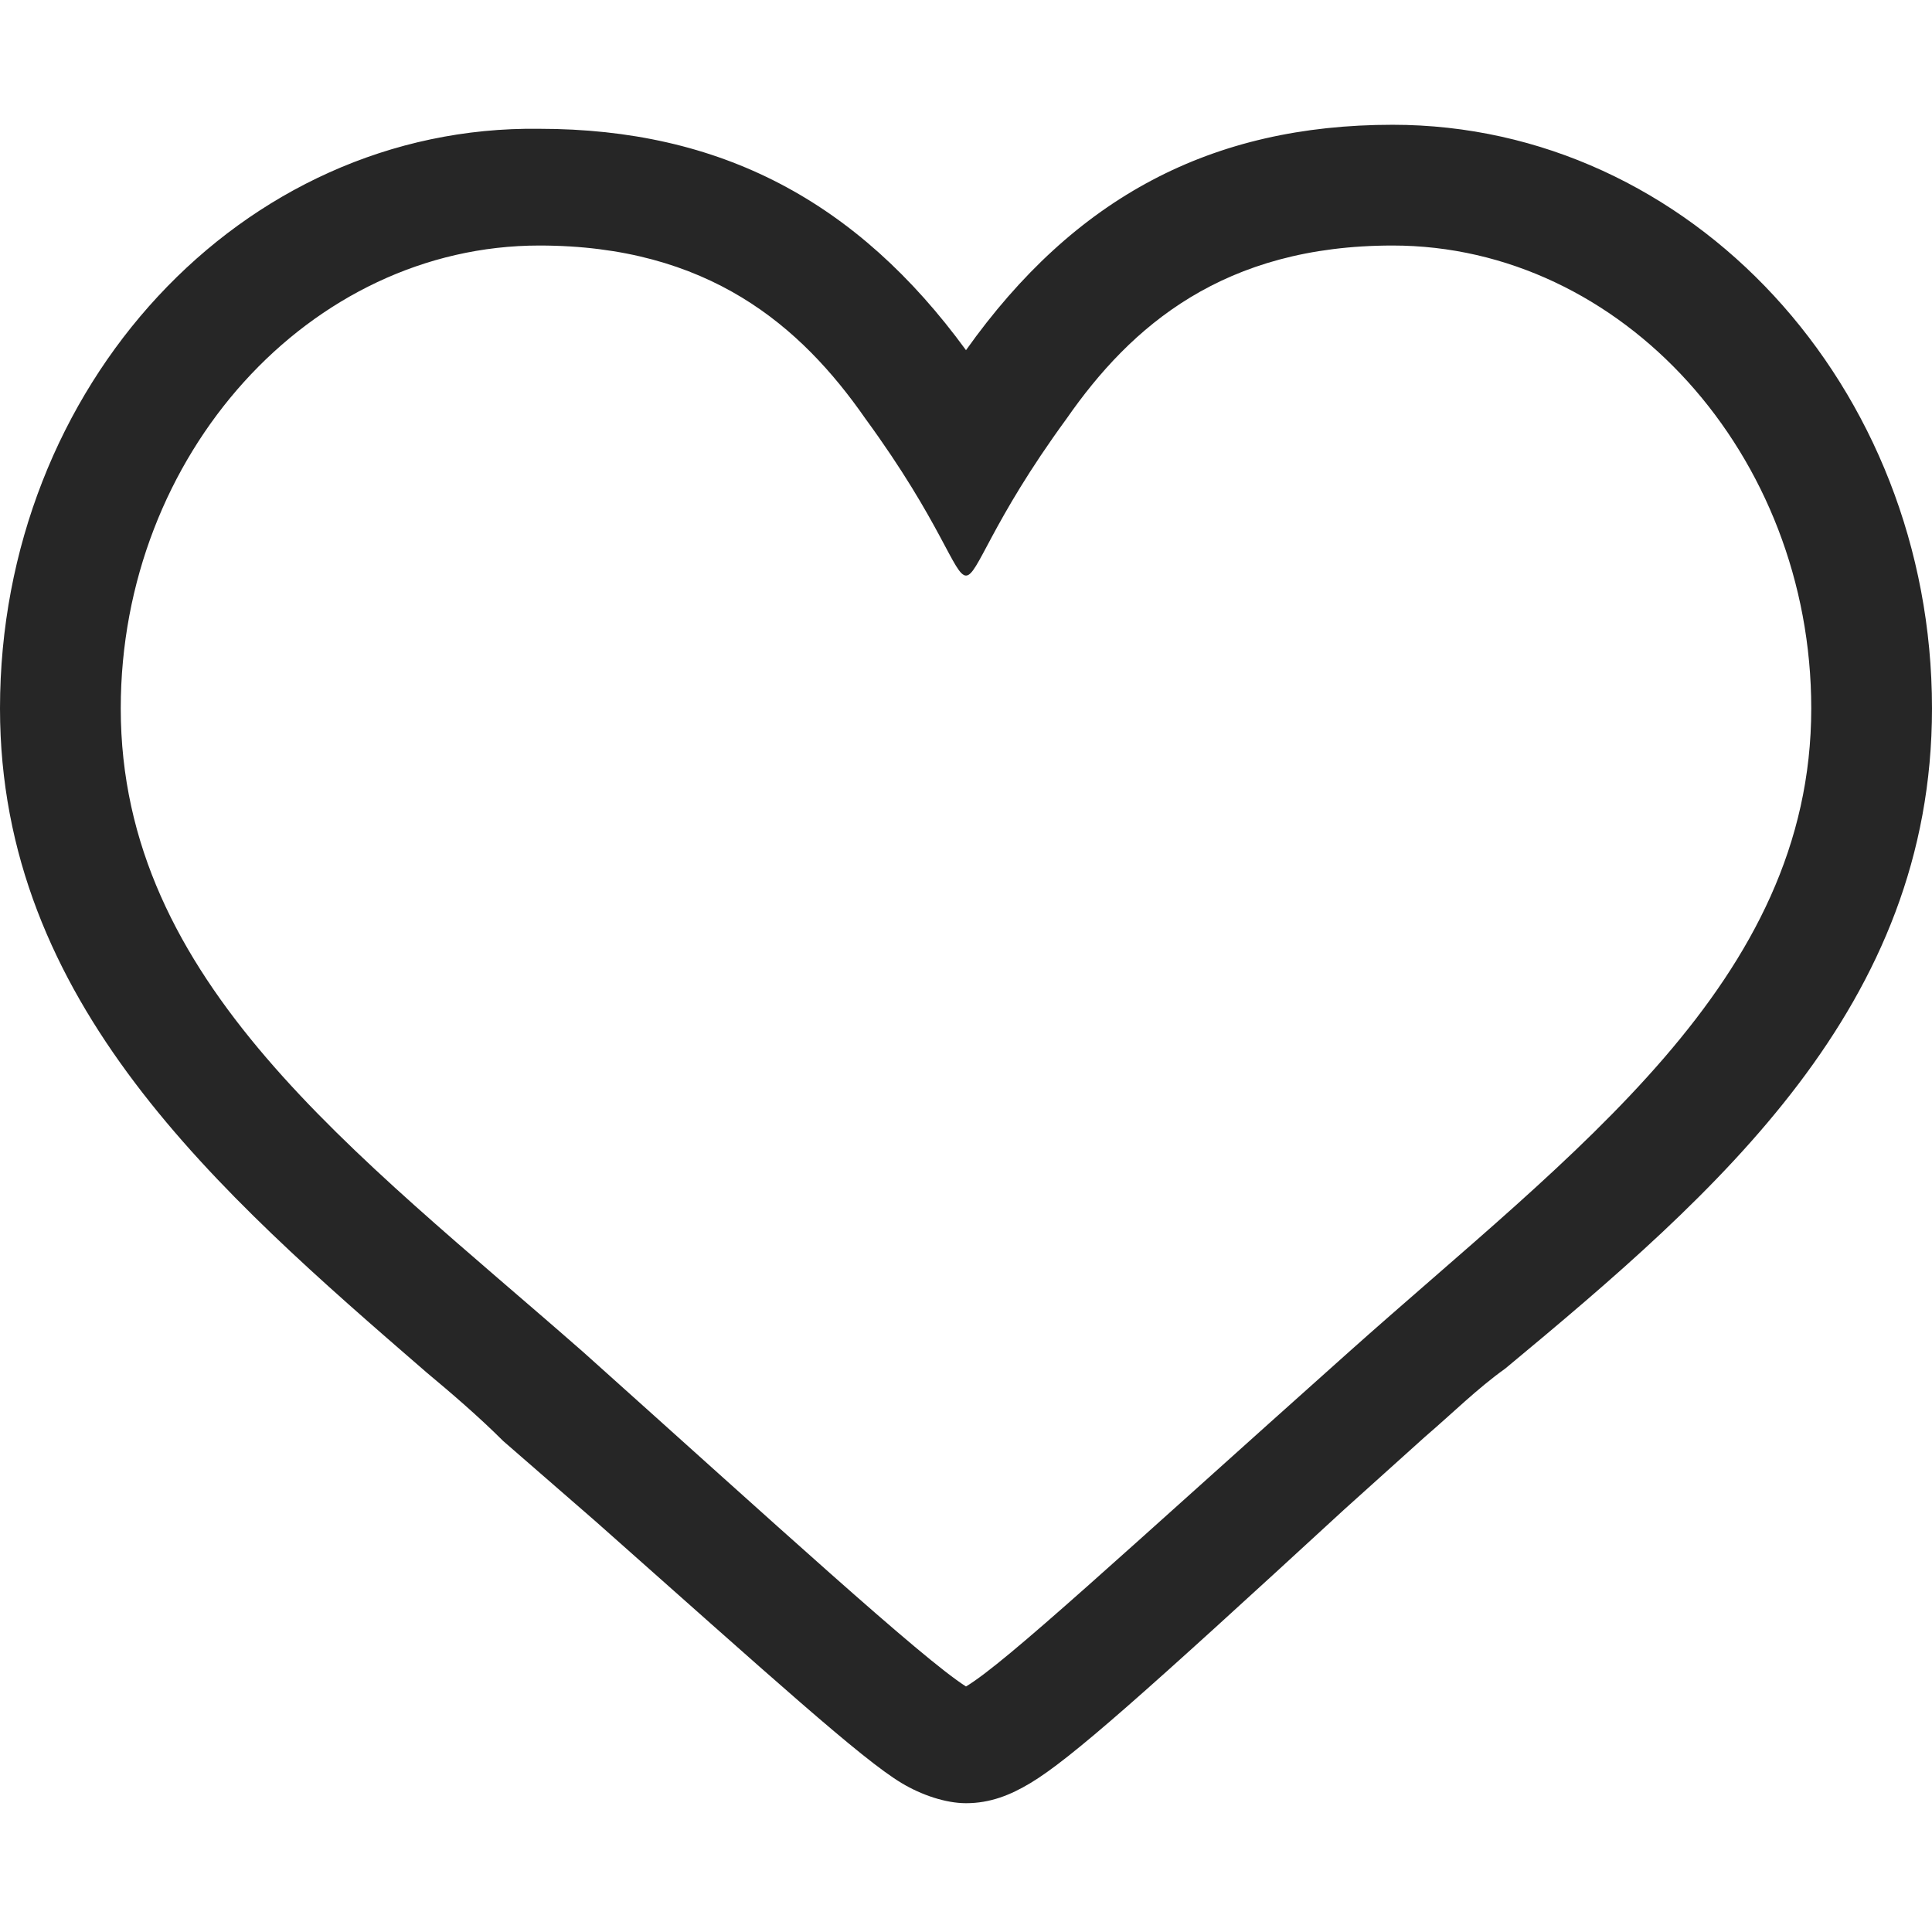
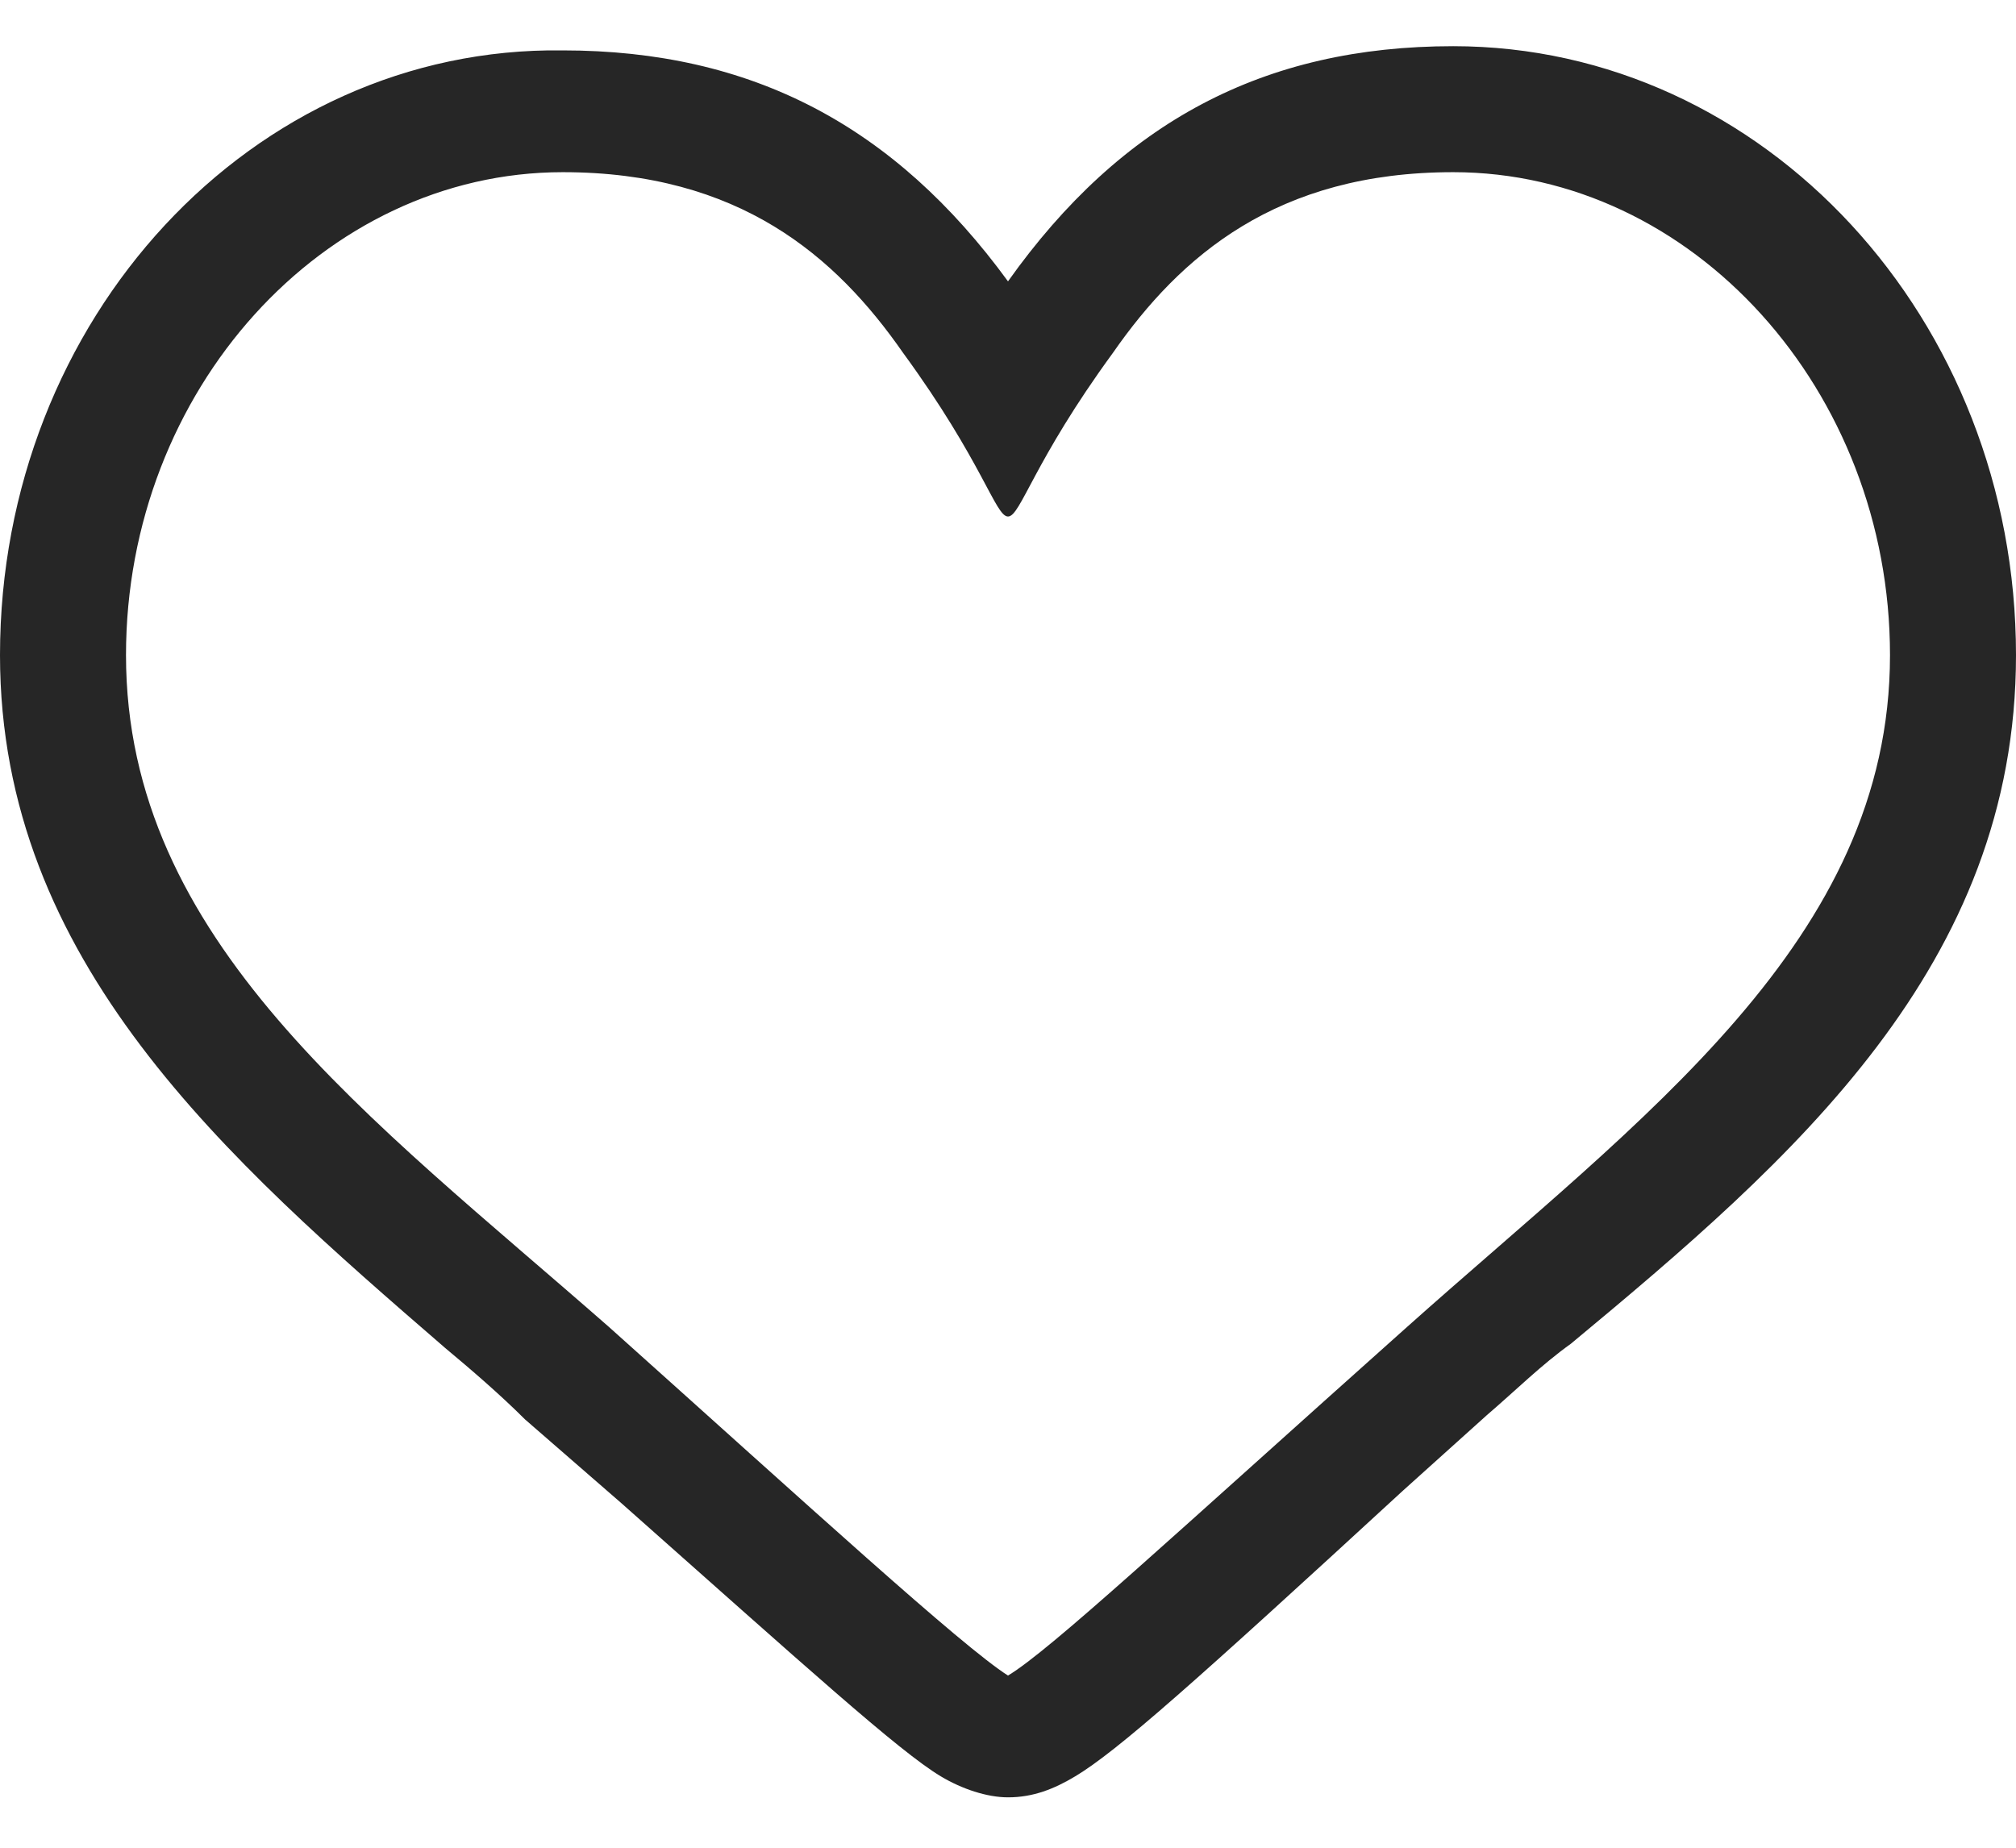
- <svg aria-label="Like" class="_8-yf5 " fill="#262626" height="24" viewBox="0 0 48 48" width="24">
-   <path d="M34.6 6.1c5.7 0 10.4 5.2 10.4 11.5 0 6.8-5.9 11-11.5 16S25 41.3 24 41.9c-1.1-.7-4.7-4-9.5-8.3-5.7-5-11.5-9.2-11.5-16C3 11.3 7.7 6.1 13.4 6.1c4.2 0 6.5 2 8.1 4.3 1.9 2.6 2.2 3.9 2.5 3.9.3 0 .6-1.3 2.5-3.9 1.6-2.3 3.9-4.3 8.1-4.3m0-3c-4.5 0-7.9 1.8-10.6 5.6-2.7-3.7-6.1-5.5-10.6-5.5C6 3.1 0 9.6 0 17.6c0 7.3 5.4 12 10.6 16.5.6.5 1.3 1.1 1.9 1.7l2.3 2c4.4 3.9 6.6 5.9 7.6 6.5.5.3 1.1.5 1.6.5.6 0 1.1-.2 1.6-.5 1-.6 2.8-2.2 7.8-6.8l2-1.8c.7-.6 1.3-1.2 2-1.7C42.7 29.6 48 25 48 17.6c0-8-6-14.5-13.4-14.5z" />
+ <svg xmlns="http://www.w3.org/2000/svg" width="24" height="22" viewBox="0 0 24 22" fill="none">
+   <path d="M17.3 2.05C20.15 2.05 22.5 4.65 22.5 7.8C22.5 11.2 19.55 13.3 16.75 15.8C13.95 18.3 12.5 19.65 12 19.95C11.45 19.6 9.65 17.95 7.25 15.8C4.4 13.3 1.5 11.2 1.5 7.8C1.5 4.65 3.85 2.05 6.7 2.05C8.8 2.05 9.95 3.05 10.75 4.2C11.7 5.5 11.85 6.15 12 6.15C12.15 6.15 12.3 5.5 13.25 4.2C14.05 3.05 15.2 2.05 17.3 2.05ZM17.3 0.55C15.05 0.55 13.35 1.45 12 3.35C10.65 1.5 8.95 0.6 6.7 0.6C3 0.55 0 3.8 0 7.8C0 11.45 2.7 13.8 5.3 16.05C5.6 16.3 5.95 16.6 6.25 16.9L7.4 17.9C9.6 19.85 10.7 20.85 11.2 21.15C11.45 21.3 11.75 21.4 12 21.4C12.3 21.4 12.55 21.3 12.8 21.15C13.3 20.85 14.2 20.05 16.7 17.75L17.7 16.85C18.05 16.55 18.35 16.25 18.7 16C21.35 13.8 24 11.5 24 7.8C24 3.8 21 0.55 17.3 0.55Z" fill="#262626" />
</svg>
